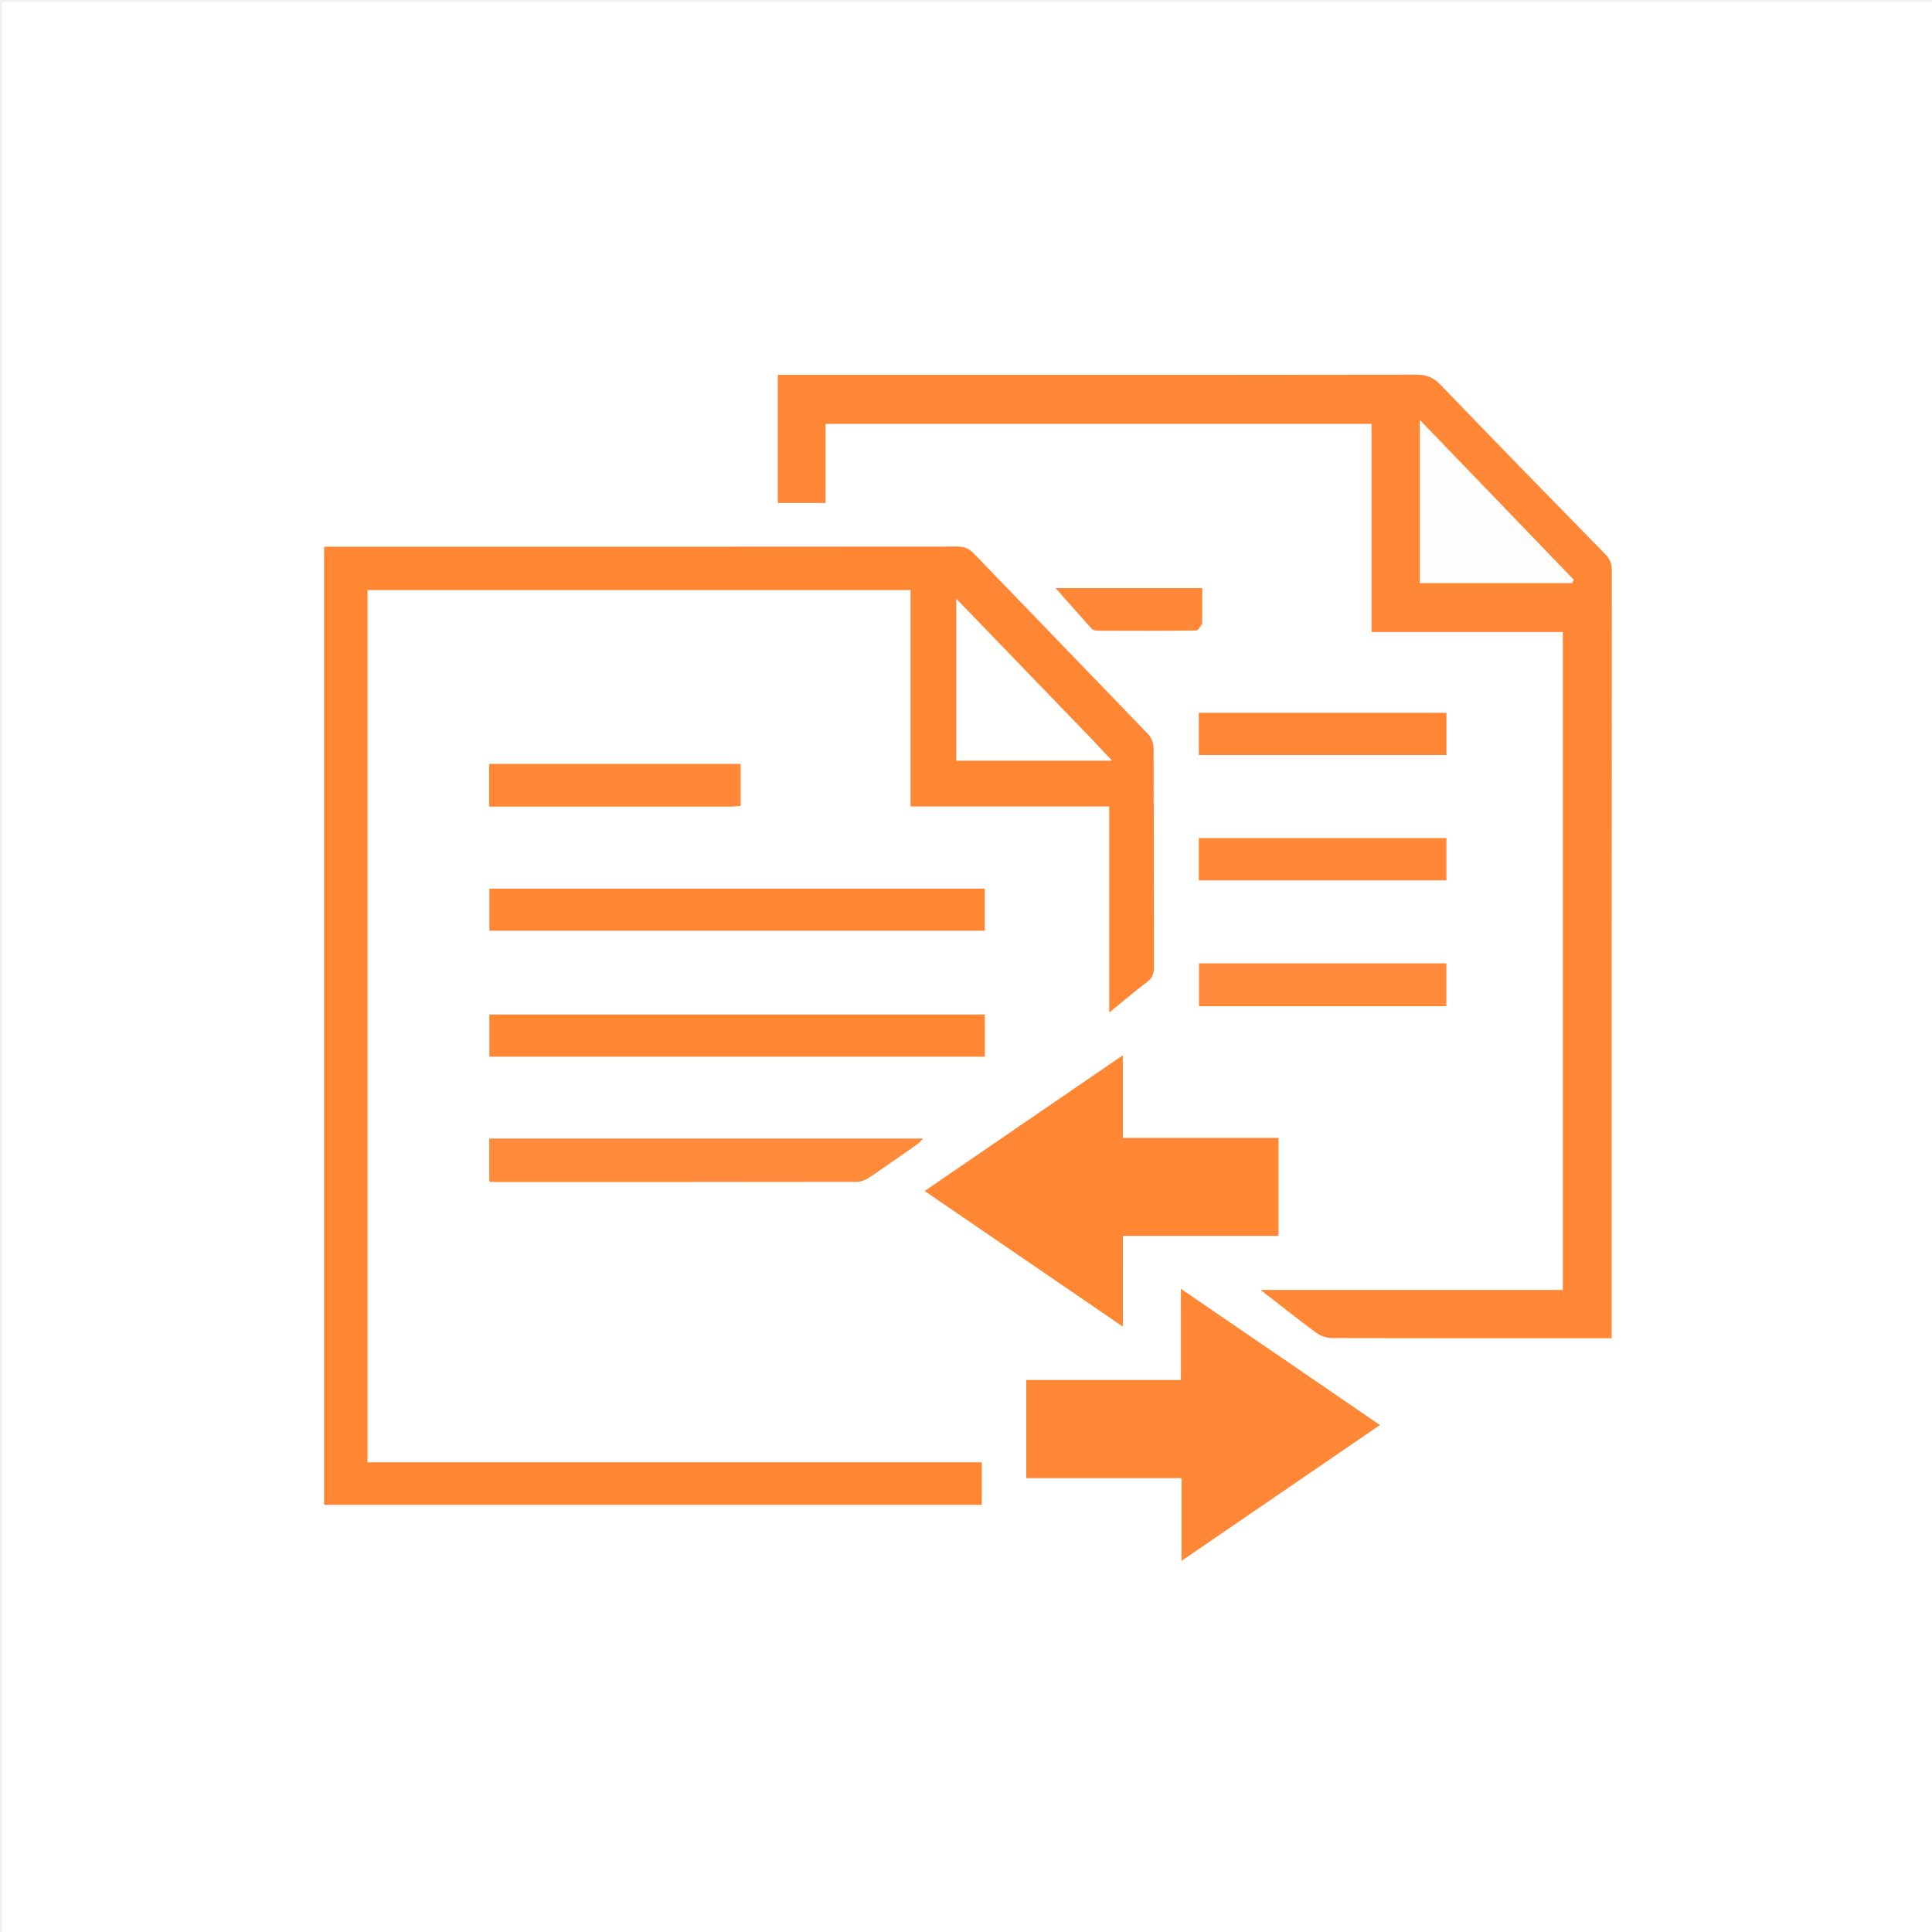
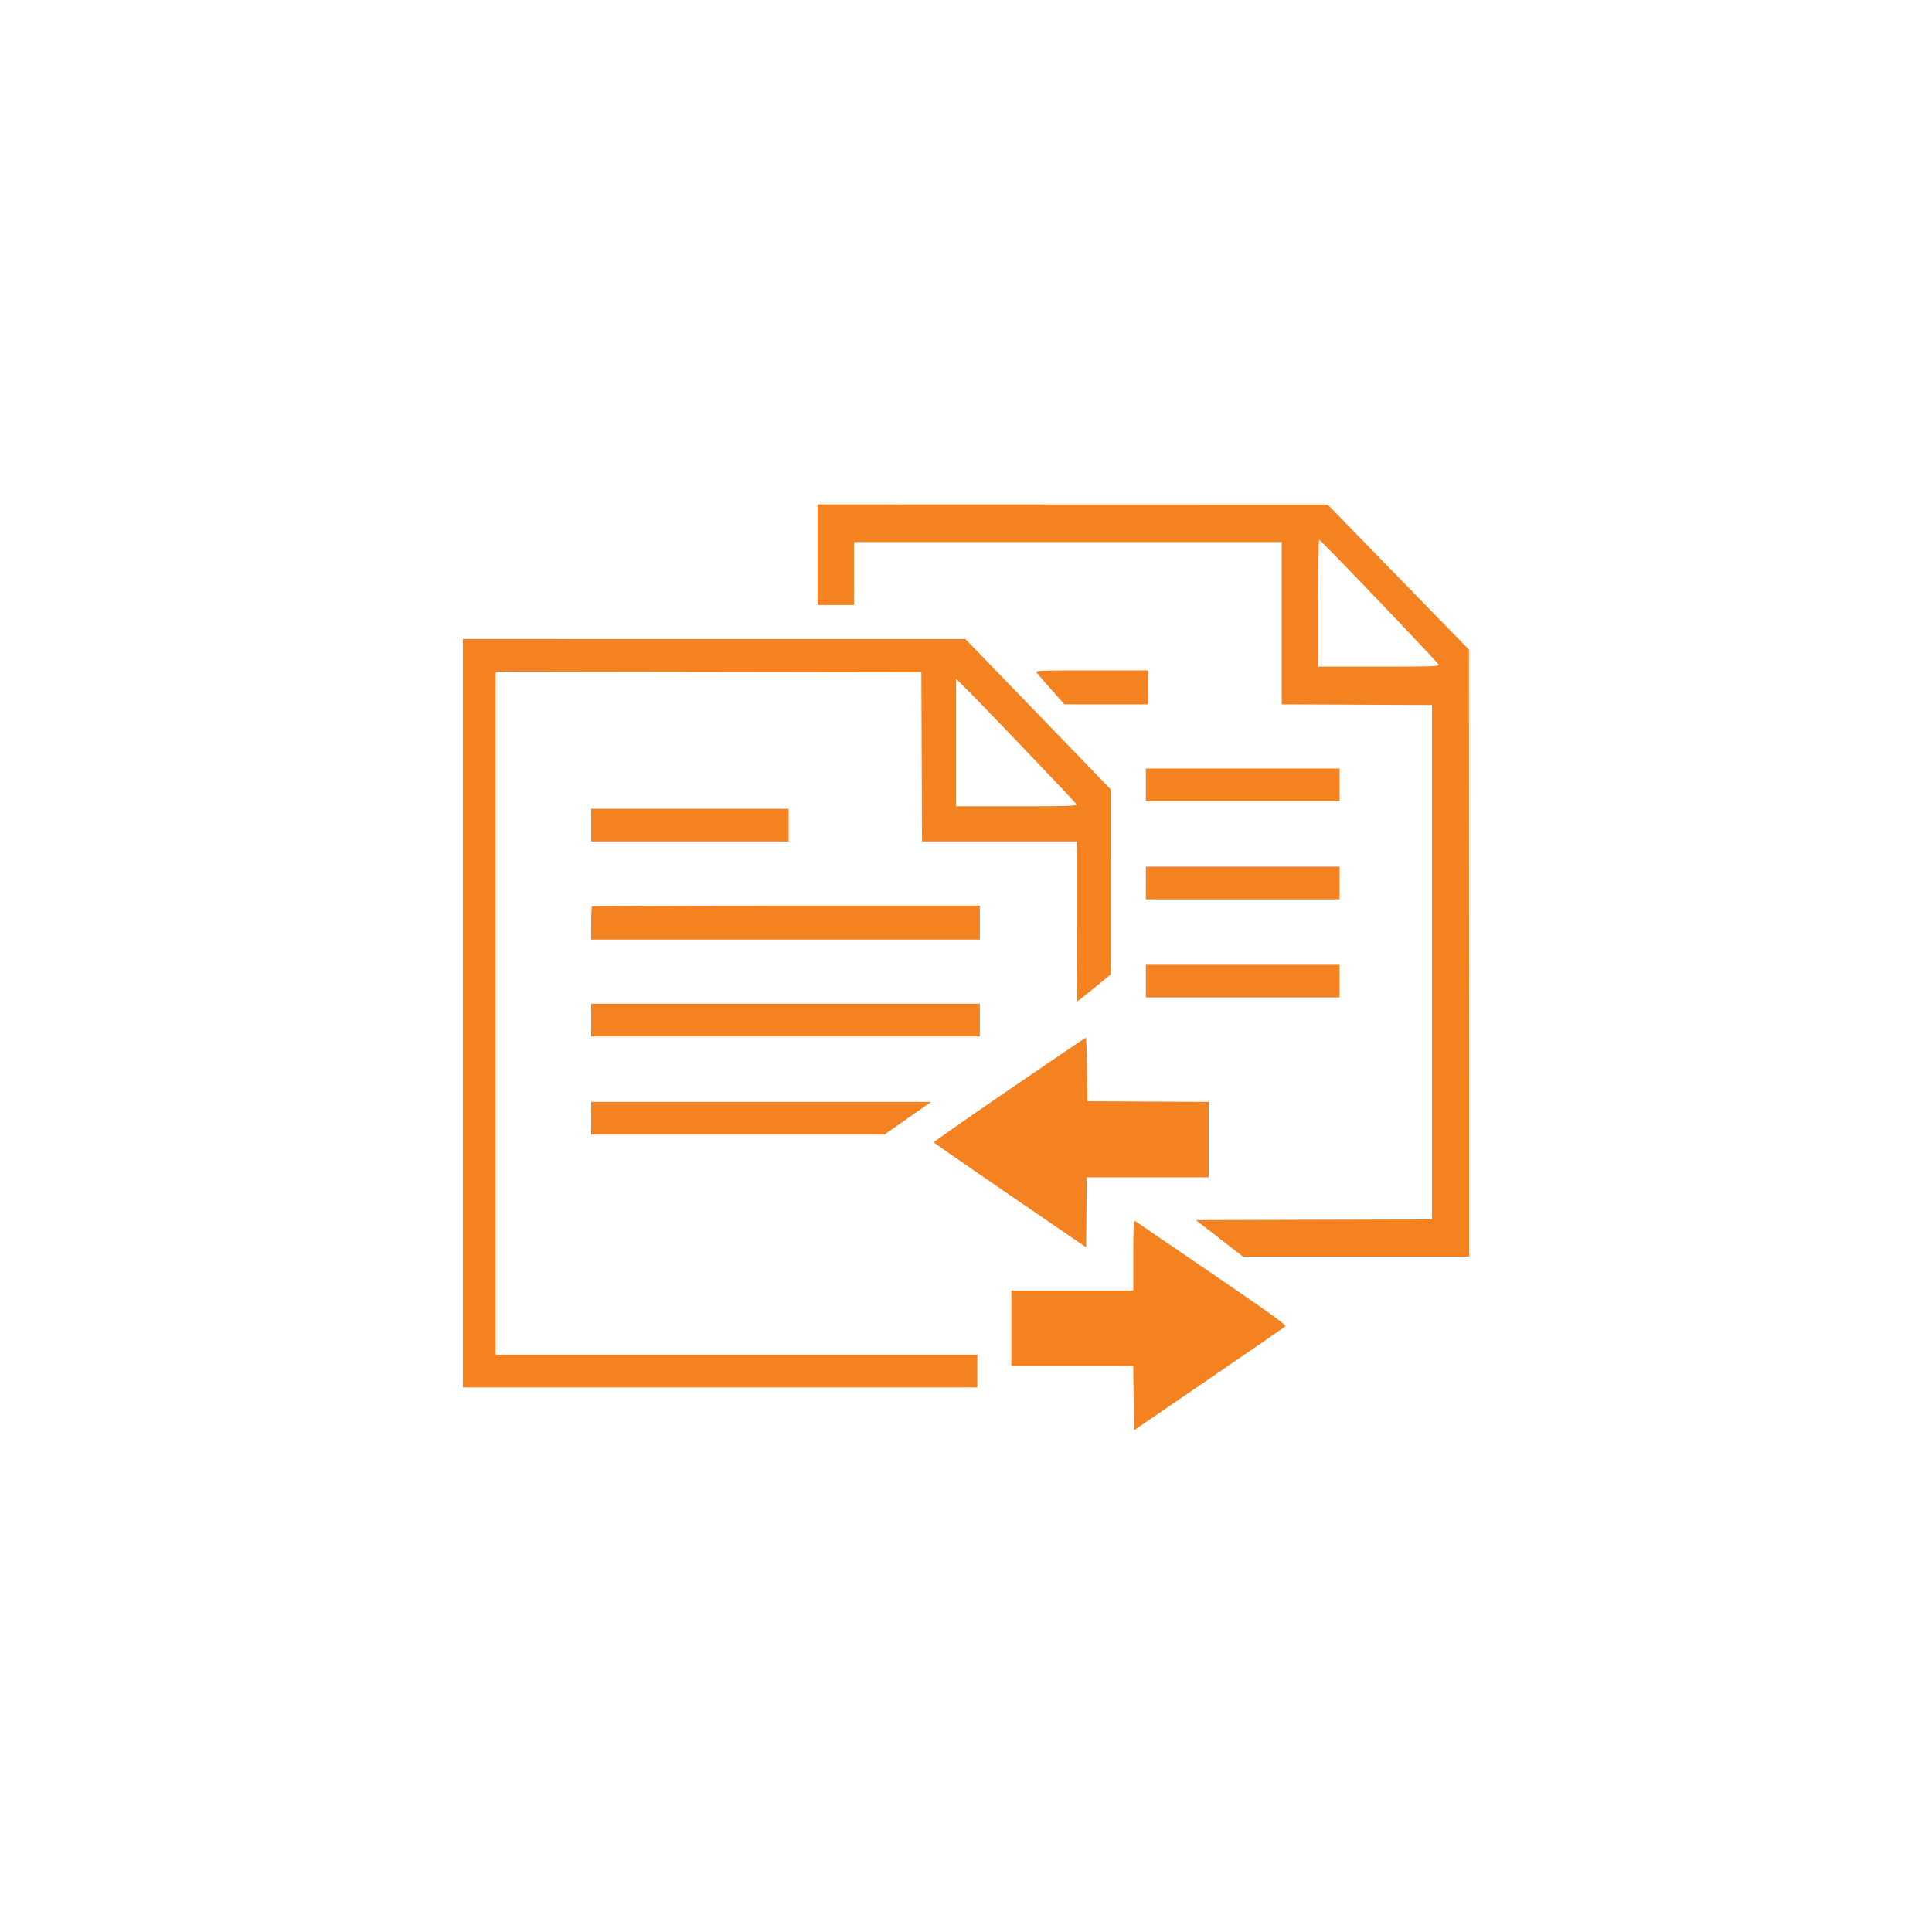
- <svg xmlns="http://www.w3.org/2000/svg" version="1.2" width="100%" viewBox="0 0 1000 1000" xml:space="preserve" baseProfile="tiny-ps">
-   <path fill="#FFFFFF" stroke="none" d=" M662,1001   C441.333,1001 221.167,1001 1,1001   C1,667.667 1,334.333 1,1   C334.333,1 667.667,1 1001,1   C1001,334.333 1001,667.667 1001,1001   C888.167,1001 775.333,1001 662,1001  M167.783,518.5   C167.783,605.254 167.783,692.007 167.783,778.889   C281.568,778.889 394.647,778.889 508.141,778.889   C508.141,771.558 508.141,764.497 508.141,756.896   C402.064,756.896 296.173,756.896 190.223,756.896   C190.223,606.116 190.223,455.871 190.223,305.397   C283.895,305.397 377.292,305.397 471.311,305.397   C471.311,342.735 471.311,379.797 471.311,417.399   C505.847,417.399 539.766,417.399 574.135,417.399   C574.135,452.995 574.135,488.047 574.135,524.068   C581.169,518.348 587.372,513.124 593.789,508.179   C596.268,506.269 597.281,504.272 597.271,501.083   C597.157,463.085 597.246,425.087 597.081,387.09   C597.07,384.742 595.984,381.818 594.376,380.143   C564.369,348.89 534.177,317.814 504.132,286.597   C501.619,283.986 499.144,282.913 495.488,282.917   C388.161,283.017 280.835,282.998 173.508,282.998   C171.731,282.998 169.954,282.998 167.783,282.998   C167.783,361.574 167.783,439.537 167.783,518.5  M512.5,194.026   C475.902,194.026 439.303,194.026 402.601,194.026   C402.601,216.51 402.601,238.384 402.601,260.351   C410.901,260.351 418.82,260.351 427.303,260.351   C427.303,246.468 427.303,232.892 427.303,219.387   C521.749,219.387 615.624,219.387 709.931,219.387   C709.931,255.351 709.931,290.936 709.931,327.12   C743.243,327.12 776.129,327.12 808.941,327.12   C808.941,440.801 808.941,553.878 808.941,667.653   C757.013,667.653 705.417,667.653 652.469,667.653   C662.85,675.703 671.942,682.977 681.321,689.859   C683.523,691.475 686.694,692.546 689.424,692.555   C735.747,692.717 782.072,692.671 828.397,692.671   C830.181,692.671 831.966,692.671 834.22,692.671   C834.22,690.408 834.22,688.773 834.22,687.138   C834.22,556.497 834.208,425.855 834.286,295.213   C834.288,291.777 833.291,289.328 830.893,286.876   C802.344,257.696 773.815,228.495 745.52,199.071   C741.816,195.219 738.14,193.915 732.958,193.926   C659.806,194.073 586.653,194.026 512.5,194.026  M672.504,709.012   C652.418,695.271 632.332,681.531 611.226,667.093   C611.226,683.554 611.226,698.609 611.226,714.303   C584.161,714.303 557.628,714.303 531.188,714.303   C531.188,731.511 531.188,748.065 531.188,765.064   C558.004,765.064 584.42,765.064 611.571,765.064   C611.571,779.311 611.571,793.121 611.571,807.879   C646.283,784.116 680.032,761.012 714.236,737.596   C700.217,727.996 686.655,718.71 672.504,709.012  M581.185,654.505   C581.185,649.73 581.185,644.956 581.185,639.702   C608.479,639.702 635.066,639.702 661.732,639.702   C661.732,622.624 661.732,606.053 661.732,588.99   C634.85,588.99 608.273,588.99 581.169,588.99   C581.169,574.791 581.169,561.071 581.169,546.227   C546.552,569.932 512.83,593.025 478.611,616.458   C512.857,639.896 546.659,663.028 581.186,686.657   C581.186,675.484 581.186,665.494 581.185,654.505  M325.5,459.967   C301.42,459.967 277.341,459.967 253.315,459.967   C253.315,467.705 253.315,474.761 253.315,481.728   C339.042,481.728 424.393,481.728 509.703,481.728   C509.703,474.325 509.703,467.272 509.703,459.966   C448.383,459.966 387.441,459.966 325.5,459.967  M334.5,546.935   C392.894,546.935 451.288,546.935 509.734,546.935   C509.734,539.242 509.734,532.182 509.734,525.111   C424.041,525.111 338.699,525.111 253.289,525.111   C253.289,532.494 253.289,539.544 253.289,546.935   C280.26,546.935 306.88,546.935 334.5,546.935  M274.5,589.308   C267.404,589.308 260.308,589.308 253.24,589.308   C253.24,597.169 253.24,604.256 253.24,611.609   C254.503,611.688 255.47,611.802 256.437,611.802   C318.754,611.811 381.07,611.832 443.387,611.72   C445.528,611.717 447.949,610.797 449.759,609.585   C458.336,603.842 466.756,597.863 475.201,591.924   C476.006,591.359 476.601,590.495 477.735,589.308   C409.782,589.308 342.641,589.308 274.5,589.308  M379.122,417.495   C380.559,417.372 381.995,417.249 383.36,417.132   C383.36,409.579 383.36,402.505 383.36,395.417   C339.772,395.417 296.562,395.417 253.18,395.417   C253.18,402.814 253.18,409.897 253.18,417.495   C295.016,417.495 336.608,417.495 379.122,417.495  M701.5,520.812   C717.244,520.812 732.987,520.812 748.635,520.812   C748.635,512.903 748.635,505.822 748.635,498.641   C705.735,498.641 663.179,498.641 620.609,498.641   C620.609,506.18 620.609,513.375 620.609,520.812   C647.539,520.812 674.02,520.812 701.5,520.812  M677.5,368.965   C658.565,368.965 639.631,368.965 620.508,368.965   C620.508,376.57 620.508,383.622 620.508,390.797   C663.387,390.797 705.937,390.797 748.655,390.797   C748.655,383.463 748.655,376.409 748.655,368.965   C725.066,368.965 701.783,368.965 677.5,368.965  M725.5,433.781   C690.58,433.781 655.66,433.781 620.501,433.781   C620.501,441.4 620.501,448.45 620.501,455.669   C663.367,455.669 705.909,455.669 748.666,455.669   C748.666,448.344 748.666,441.288 748.666,433.781   C741.083,433.781 733.792,433.781 725.5,433.781  M622.259,322.284   C622.259,316.361 622.259,310.437 622.259,304.389   C596.827,304.389 572.13,304.389 546.389,304.389   C552.985,311.864 558.949,318.704 565.048,325.421   C565.703,326.143 567.142,326.444 568.219,326.448   C585.209,326.509 602.2,326.547 619.187,326.35   C620.223,326.338 621.235,324.312 622.259,322.284  z" />
-   <path fill="#FF8734" stroke="none" d=" M167.783,518   C167.783,439.537 167.783,361.574 167.783,282.998   C169.954,282.998 171.731,282.998 173.508,282.998   C280.835,282.998 388.161,283.017 495.488,282.917   C499.144,282.913 501.619,283.986 504.132,286.597   C534.177,317.814 564.369,348.89 594.376,380.143   C595.984,381.818 597.07,384.742 597.081,387.09   C597.246,425.087 597.157,463.085 597.271,501.083   C597.281,504.272 596.268,506.269 593.789,508.179   C587.372,513.124 581.169,518.348 574.135,524.068   C574.135,488.047 574.135,452.995 574.135,417.399   C539.766,417.399 505.847,417.399 471.311,417.399   C471.311,379.797 471.311,342.735 471.311,305.397   C377.292,305.397 283.895,305.397 190.223,305.397   C190.223,455.871 190.223,606.116 190.223,756.896   C296.173,756.896 402.064,756.896 508.141,756.896   C508.141,764.497 508.141,771.558 508.141,778.889   C394.647,778.889 281.568,778.889 167.783,778.889   C167.783,692.007 167.783,605.254 167.783,518  M565.477,383.024   C542.244,358.953 519.011,334.881 495.048,310.053   C495.048,338.832 495.048,366.193 495.048,393.687   C521.495,393.687 547.646,393.687 575.483,393.687   C571.69,389.638 568.831,386.585 565.477,383.024  z" />
-   <path fill="#FF8735" stroke="none" d=" M513,194.026   C586.653,194.026 659.806,194.073 732.958,193.926   C738.14,193.915 741.816,195.219 745.52,199.071   C773.815,228.495 802.344,257.696 830.893,286.876   C833.291,289.328 834.288,291.777 834.286,295.213   C834.208,425.855 834.22,556.497 834.22,687.138   C834.22,688.773 834.22,690.408 834.22,692.671   C831.966,692.671 830.181,692.671 828.397,692.671   C782.072,692.671 735.747,692.717 689.424,692.555   C686.694,692.546 683.523,691.475 681.321,689.859   C671.942,682.977 662.85,675.703 652.469,667.653   C705.417,667.653 757.013,667.653 808.941,667.653   C808.941,553.878 808.941,440.801 808.941,327.12   C776.129,327.12 743.243,327.12 709.931,327.12   C709.931,290.936 709.931,255.351 709.931,219.387   C615.624,219.387 521.749,219.387 427.303,219.387   C427.303,232.892 427.303,246.468 427.303,260.351   C418.82,260.351 410.901,260.351 402.601,260.351   C402.601,238.384 402.601,216.51 402.601,194.026   C439.303,194.026 475.902,194.026 513,194.026  M790.5,301.727   C798.242,301.727 805.984,301.727 813.725,301.727   C814.018,301.204 814.311,300.682 814.603,300.159   C788.27,272.828 761.937,245.497 734.947,217.483   C734.947,246.219 734.947,273.653 734.947,301.726   C753.294,301.726 771.397,301.726 790.5,301.727  z" />
-   <path fill="#FF8735" stroke="none" d=" M672.798,709.217   C686.655,718.71 700.217,727.996 714.236,737.596   C680.032,761.012 646.283,784.116 611.571,807.879   C611.571,793.121 611.571,779.311 611.571,765.064   C584.42,765.064 558.004,765.064 531.188,765.064   C531.188,748.065 531.188,731.511 531.188,714.303   C557.628,714.303 584.161,714.303 611.226,714.303   C611.226,698.609 611.226,683.554 611.226,667.093   C632.332,681.531 652.418,695.271 672.798,709.217  z" />
-   <path fill="#FF8734" stroke="none" d=" M581.186,655.005   C581.186,665.494 581.186,675.484 581.186,686.657   C546.659,663.028 512.857,639.896 478.611,616.458   C512.83,593.025 546.552,569.932 581.169,546.227   C581.169,561.071 581.169,574.791 581.169,588.99   C608.273,588.99 634.85,588.99 661.732,588.99   C661.732,606.053 661.732,622.624 661.732,639.702   C635.066,639.702 608.479,639.702 581.185,639.702   C581.185,644.956 581.185,649.73 581.186,655.005  z" />
-   <path fill="#FF8633" stroke="none" d=" M326,459.966   C387.441,459.966 448.383,459.966 509.703,459.966   C509.703,467.272 509.703,474.325 509.703,481.728   C424.393,481.728 339.042,481.728 253.315,481.728   C253.315,474.761 253.315,467.705 253.315,459.967   C277.341,459.967 301.42,459.967 326,459.966  z" />
-   <path fill="#FF8734" stroke="none" d=" M334,546.935   C306.88,546.935 280.26,546.935 253.289,546.935   C253.289,539.544 253.289,532.494 253.289,525.111   C338.699,525.111 424.041,525.111 509.734,525.111   C509.734,532.182 509.734,539.242 509.734,546.935   C451.288,546.935 392.894,546.935 334,546.935  z" />
-   <path fill="#FF8A3A" stroke="none" d=" M275,589.308   C342.641,589.308 409.782,589.308 477.735,589.308   C476.601,590.495 476.006,591.359 475.201,591.924   C466.756,597.863 458.336,603.842 449.759,609.585   C447.949,610.797 445.528,611.717 443.387,611.72   C381.07,611.832 318.754,611.811 256.437,611.802   C255.47,611.802 254.503,611.688 253.24,611.609   C253.24,604.256 253.24,597.169 253.24,589.308   C260.308,589.308 267.404,589.308 275,589.308  z" />
-   <path fill="#FF8735" stroke="none" d=" M378.661,417.495   C336.608,417.495 295.016,417.495 253.18,417.495   C253.18,409.897 253.18,402.814 253.18,395.417   C296.562,395.417 339.772,395.417 383.36,395.417   C383.36,402.505 383.36,409.579 383.36,417.132   C381.995,417.249 380.559,417.372 378.661,417.495  z" />
-   <path fill="#FF8A3B" stroke="none" d=" M701,520.812   C674.02,520.812 647.539,520.812 620.609,520.812   C620.609,513.375 620.609,506.18 620.609,498.641   C663.179,498.641 705.735,498.641 748.635,498.641   C748.635,505.822 748.635,512.903 748.635,520.812   C732.987,520.812 717.244,520.812 701,520.812  z" />
-   <path fill="#FF8634" stroke="none" d=" M678,368.965   C701.783,368.965 725.066,368.965 748.655,368.965   C748.655,376.409 748.655,383.463 748.655,390.797   C705.937,390.797 663.387,390.797 620.508,390.797   C620.508,383.622 620.508,376.57 620.508,368.965   C639.631,368.965 658.565,368.965 678,368.965  z" />
-   <path fill="#FF8735" stroke="none" d=" M726,433.781   C733.792,433.781 741.083,433.781 748.666,433.781   C748.666,441.288 748.666,448.344 748.666,455.669   C705.909,455.669 663.367,455.669 620.501,455.669   C620.501,448.45 620.501,441.4 620.501,433.781   C655.66,433.781 690.58,433.781 726,433.781  z" />
-   <path fill="#FF8736" stroke="none" d=" M622.258,322.754   C621.235,324.312 620.223,326.338 619.187,326.35   C602.2,326.547 585.209,326.509 568.219,326.448   C567.142,326.444 565.703,326.143 565.048,325.421   C558.949,318.704 552.985,311.864 546.389,304.389   C572.13,304.389 596.827,304.389 622.259,304.389   C622.259,310.437 622.259,316.361 622.258,322.754  z" />
-   <path fill="#FFFFFE" stroke="none" d=" M565.724,383.278   C568.831,386.585 571.69,389.638 575.483,393.687   C547.646,393.687 521.495,393.687 495.048,393.687   C495.048,366.193 495.048,338.832 495.048,310.053   C519.011,334.881 542.244,358.953 565.724,383.278  z" />
-   <path fill="#FFFDFC" stroke="none" d=" M790,301.726   C771.397,301.726 753.294,301.726 734.947,301.726   C734.947,273.653 734.947,246.219 734.947,217.483   C761.937,245.497 788.27,272.828 814.603,300.159   C814.311,300.682 814.018,301.204 813.725,301.727   C805.984,301.727 798.242,301.727 790,301.726  z" />
+ <svg xmlns="http://www.w3.org/2000/svg" version="1.2" baseProfile="tiny-ps" width="512" height="512" viewBox="0 0 512 512" preserveAspectRatio="xMidYMid meet">
+   <rect width="512" height="512" fill="#FFFFFF" />
+   <g transform="translate(56 112) scale(0.333333)">
+     <path d="M 482 105 L 482 145 496.500 145 L 511 145 511 120 L 511 95 681 95 L 851 95 851 159.492 L 851 223.984 910.750 224.242 L 970.500 224.500 970.500 429 L 970.500 633.500 876.624 633.755 L 782.749 634.010 801.455 648.505 L 820.162 663 910.081 663 L 1000 663 999.941 421.750 L 999.882 180.500 943.691 122.817 L 887.500 65.134 684.750 65.067 L 482 65 482 105 M 880 143.500 L 880 194 928.073 194 C 970.584 194, 976.109 193.824, 975.823 192.478 C 975.487 190.897, 882.072 93.238, 880.750 93.086 C 880.337 93.039, 880 115.725, 880 143.500 M 200 469.500 L 200 767 404.500 767 L 609 767 609 754 L 609 741 417.500 741 L 226 741 226 469.497 L 226 197.994 395.250 198.247 L 564.500 198.500 564.757 265.750 L 565.014 333 626.507 333 L 688 333 688 396.500 C 688 431.425, 688.253 460, 688.562 460 C 688.871 460, 694.946 455.218, 702.062 449.373 L 715 438.746 714.990 365.123 L 714.980 291.500 657.240 231.765 L 599.500 172.030 399.750 172.015 L 200 172 200 469.500 M 656.120 198.750 C 656.870 199.713, 662.152 205.787, 667.857 212.250 L 678.230 224 711.615 224 L 745 224 745 210.500 L 745 197 699.878 197 C 657.051 197, 654.825 197.089, 656.120 198.750 M 592 254.292 L 592 305 640.073 305 C 681.724 305, 688.103 304.805, 687.823 303.538 C 687.547 302.289, 609.804 220.925, 596.577 208.042 L 592 203.584 592 254.292 M 743 288 L 743 301 820 301 L 897 301 897 288 L 897 275 820 275 L 743 275 743 288 M 302 320 L 302 333 380.500 333 L 459 333 459 320 L 459 307 380.500 307 L 302 307 302 320 M 743 366 L 743 379 820 379 L 897 379 897 366 L 897 353 820 353 L 743 353 743 366 M 302.667 384.667 C 302.300 385.033, 302 391.108, 302 398.167 L 302 411 456.500 411 L 611 411 611 397.500 L 611 384 457.167 384 C 372.558 384, 303.033 384.300, 302.667 384.667 M 743 444 L 743 457 820 457 L 897 457 897 444 L 897 431 820 431 L 743 431 743 444 M 302 475 L 302 488 456.500 488 L 611 488 611 475 L 611 462 456.500 462 L 302 462 302 475 M 634.298 530.294 C 601.187 552.957, 574.187 571.808, 574.298 572.185 C 574.409 572.561, 601.725 591.493, 635 614.254 L 695.500 655.639 695.766 627.819 L 696.031 600 744.516 600 L 793 600 793 570.010 L 793 540.019 744.750 539.760 L 696.500 539.500 696.233 514.250 C 696.086 500.363, 695.636 489.020, 695.233 489.044 C 694.830 489.068, 667.409 507.630, 634.298 530.294 M 302 553 L 302 566 418.573 566 L 535.147 566 553.728 553 L 572.309 540 437.154 540 L 302 540 302 553 M 733 661.941 L 733 690 684.500 690 L 636 690 636 720 L 636 750 684.483 750 L 732.966 750 733.233 775.578 L 733.500 801.156 793 760.465 C 825.725 738.085, 853.100 719.209, 853.833 718.518 C 854.920 717.494, 844.135 709.713, 795.333 676.312 C 762.425 653.790, 734.938 635.029, 734.250 634.622 C 733.262 634.037, 733 639.766, 733 661.941" stroke="none" fill="#F58220" fill-rule="evenodd" />
+   </g>
</svg>
